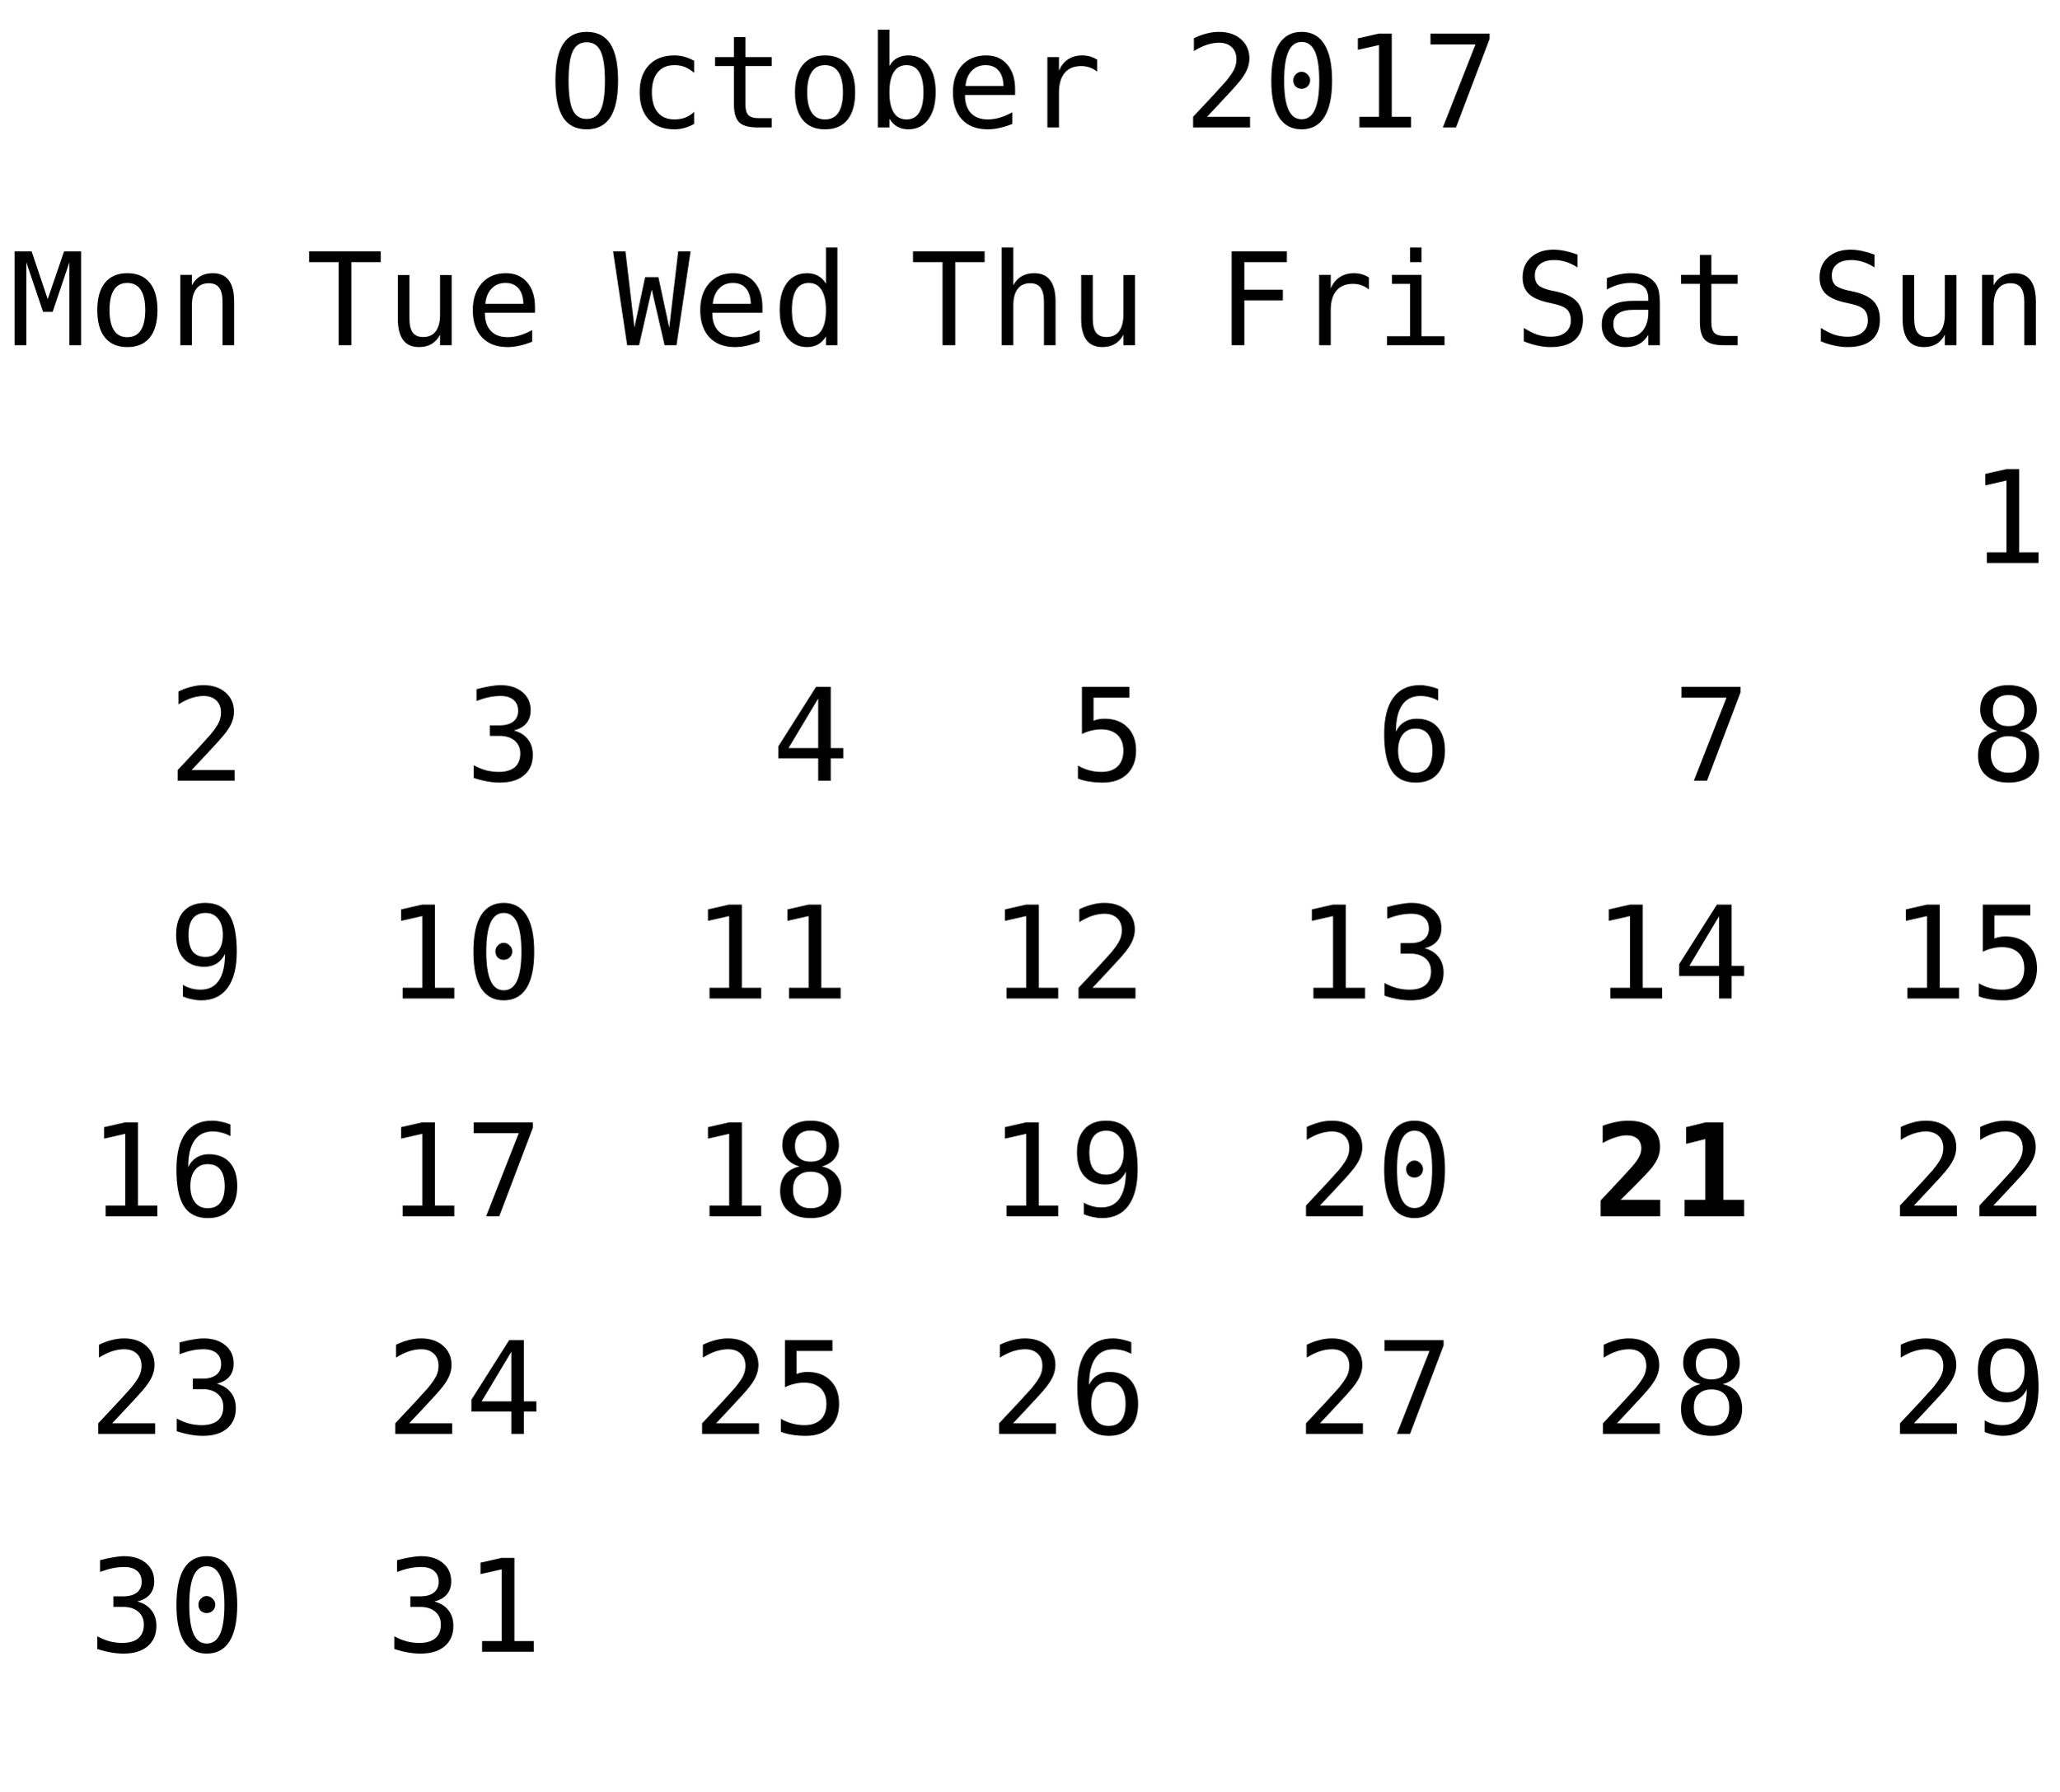
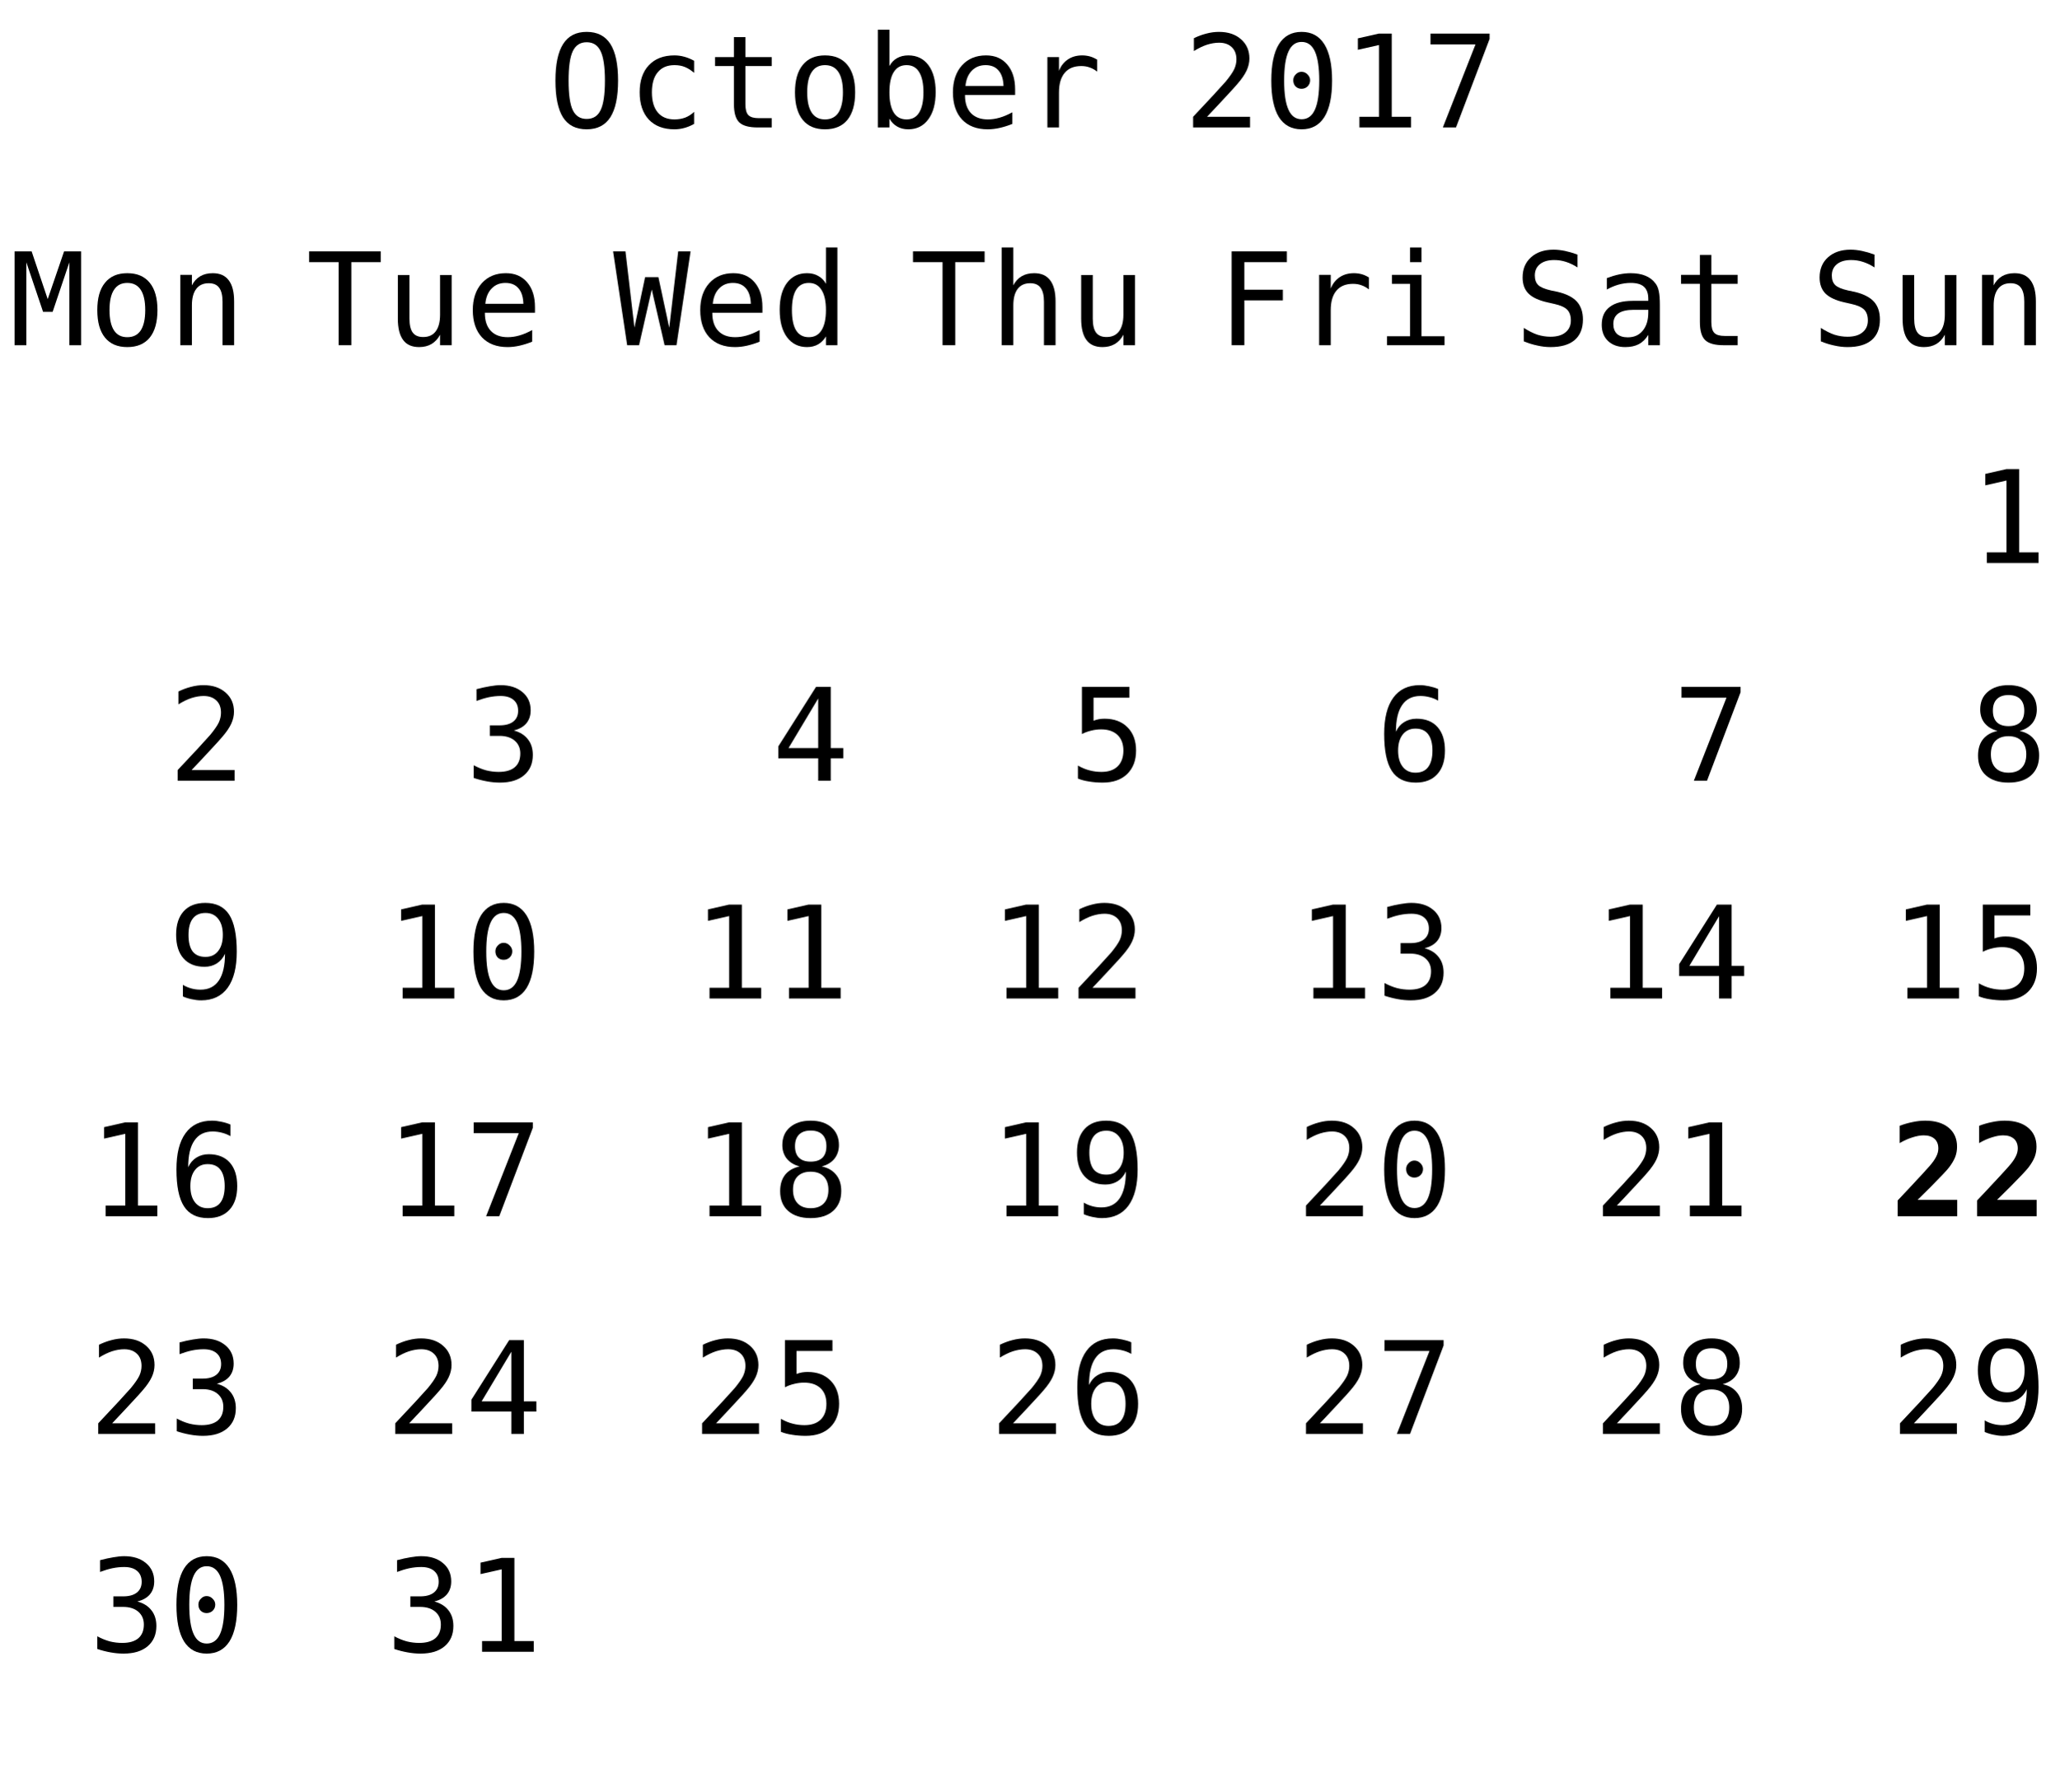
<svg xmlns="http://www.w3.org/2000/svg" xmlns:xlink="http://www.w3.org/1999/xlink" width="208pt" height="181pt" viewBox="0 0 208 181" version="1.1">
  <defs>
    <g>
      <symbol overflow="visible" id="glyph0-0">
        <path style="stroke:none;" d="M 0.656 2.297 L 0.656 -9.172 L 7.156 -9.172 L 7.156 2.297 Z M 1.391 1.578 L 6.438 1.578 L 6.438 -8.438 L 1.391 -8.438 Z M 1.391 1.578 " />
      </symbol>
      <symbol overflow="visible" id="glyph0-1">
        <path style="stroke:none;" d="M 5.75 -4.734 C 5.75 -6.117 5.602 -7.109 5.312 -7.703 C 5.031 -8.305 4.562 -8.609 3.906 -8.609 C 3.258 -8.609 2.789 -8.305 2.5 -7.703 C 2.219 -7.109 2.078 -6.117 2.078 -4.734 C 2.078 -3.336 2.219 -2.344 2.5 -1.75 C 2.789 -1.156 3.258 -0.859 3.906 -0.859 C 4.562 -0.859 5.031 -1.156 5.312 -1.75 C 5.602 -2.344 5.75 -3.336 5.75 -4.734 Z M 7.078 -4.734 C 7.078 -3.078 6.816 -1.844 6.297 -1.031 C 5.773 -0.219 4.977 0.188 3.906 0.188 C 2.832 0.188 2.035 -0.211 1.516 -1.016 C 1.004 -1.828 0.75 -3.066 0.75 -4.734 C 0.75 -6.391 1.008 -7.625 1.531 -8.438 C 2.051 -9.25 2.844 -9.656 3.906 -9.656 C 4.977 -9.656 5.773 -9.25 6.297 -8.438 C 6.816 -7.625 7.078 -6.391 7.078 -4.734 Z M 7.078 -4.734 " />
      </symbol>
      <symbol overflow="visible" id="glyph0-2">
        <path style="stroke:none;" d="M 6.734 -0.359 C 6.422 -0.18 6.098 -0.047 5.766 0.047 C 5.43 0.141 5.094 0.188 4.75 0.188 C 3.645 0.188 2.781 -0.141 2.156 -0.797 C 1.539 -1.461 1.234 -2.379 1.234 -3.547 C 1.234 -4.711 1.539 -5.625 2.156 -6.281 C 2.781 -6.945 3.645 -7.281 4.75 -7.281 C 5.094 -7.281 5.426 -7.234 5.75 -7.141 C 6.07 -7.055 6.398 -6.922 6.734 -6.734 L 6.734 -5.516 C 6.422 -5.785 6.109 -5.984 5.797 -6.109 C 5.492 -6.234 5.145 -6.297 4.75 -6.297 C 4.02 -6.297 3.457 -6.055 3.062 -5.578 C 2.664 -5.109 2.469 -4.43 2.469 -3.547 C 2.469 -2.672 2.664 -1.992 3.062 -1.516 C 3.457 -1.047 4.02 -0.812 4.75 -0.812 C 5.156 -0.812 5.52 -0.875 5.844 -1 C 6.164 -1.125 6.461 -1.316 6.734 -1.578 Z M 6.734 -0.359 " />
      </symbol>
      <symbol overflow="visible" id="glyph0-3">
        <path style="stroke:none;" d="M 3.891 -9.125 L 3.891 -7.109 L 6.547 -7.109 L 6.547 -6.203 L 3.891 -6.203 L 3.891 -2.344 C 3.891 -1.82 3.988 -1.457 4.188 -1.25 C 4.395 -1.039 4.742 -0.938 5.234 -0.938 L 6.547 -0.938 L 6.547 0 L 5.125 0 C 4.25 0 3.629 -0.172 3.266 -0.516 C 2.91 -0.867 2.734 -1.477 2.734 -2.344 L 2.734 -6.203 L 0.828 -6.203 L 0.828 -7.109 L 2.734 -7.109 L 2.734 -9.125 Z M 3.891 -9.125 " />
      </symbol>
      <symbol overflow="visible" id="glyph0-4">
        <path style="stroke:none;" d="M 3.906 -6.297 C 3.312 -6.297 2.863 -6.062 2.562 -5.594 C 2.258 -5.133 2.109 -4.453 2.109 -3.547 C 2.109 -2.648 2.258 -1.969 2.562 -1.5 C 2.863 -1.039 3.312 -0.812 3.906 -0.812 C 4.508 -0.812 4.961 -1.039 5.266 -1.5 C 5.566 -1.969 5.719 -2.648 5.719 -3.547 C 5.719 -4.453 5.566 -5.133 5.266 -5.594 C 4.961 -6.062 4.508 -6.297 3.906 -6.297 Z M 3.906 -7.281 C 4.895 -7.281 5.648 -6.957 6.172 -6.312 C 6.691 -5.676 6.953 -4.754 6.953 -3.547 C 6.953 -2.336 6.691 -1.41 6.172 -0.766 C 5.648 -0.129 4.895 0.188 3.906 0.188 C 2.926 0.188 2.176 -0.129 1.656 -0.766 C 1.133 -1.41 0.875 -2.336 0.875 -3.547 C 0.875 -4.754 1.133 -5.676 1.656 -6.312 C 2.176 -6.957 2.926 -7.281 3.906 -7.281 Z M 3.906 -7.281 " />
      </symbol>
      <symbol overflow="visible" id="glyph0-5">
        <path style="stroke:none;" d="M 5.828 -3.547 C 5.828 -4.453 5.68 -5.133 5.391 -5.594 C 5.109 -6.062 4.688 -6.297 4.125 -6.297 C 3.551 -6.297 3.117 -6.062 2.828 -5.594 C 2.535 -5.133 2.391 -4.453 2.391 -3.547 C 2.391 -2.648 2.535 -1.969 2.828 -1.5 C 3.117 -1.039 3.551 -0.812 4.125 -0.812 C 4.688 -0.812 5.109 -1.039 5.391 -1.5 C 5.68 -1.957 5.828 -2.641 5.828 -3.547 Z M 2.391 -6.203 C 2.578 -6.547 2.832 -6.812 3.156 -7 C 3.488 -7.188 3.867 -7.281 4.297 -7.281 C 5.16 -7.281 5.836 -6.953 6.328 -6.297 C 6.816 -5.641 7.062 -4.734 7.062 -3.578 C 7.062 -2.398 6.812 -1.477 6.312 -0.812 C 5.82 -0.145 5.148 0.188 4.297 0.188 C 3.867 0.188 3.492 0.094 3.172 -0.094 C 2.848 -0.281 2.586 -0.547 2.391 -0.891 L 2.391 0 L 1.219 0 L 1.219 -9.875 L 2.391 -9.875 Z M 2.391 -6.203 " />
      </symbol>
      <symbol overflow="visible" id="glyph0-6">
        <path style="stroke:none;" d="M 7.062 -3.844 L 7.062 -3.281 L 2 -3.281 L 2 -3.234 C 2 -2.461 2.203 -1.863 2.609 -1.438 C 3.016 -1.02 3.582 -0.812 4.312 -0.812 C 4.688 -0.812 5.078 -0.867 5.484 -0.984 C 5.891 -1.098 6.32 -1.281 6.781 -1.531 L 6.781 -0.359 C 6.344 -0.18 5.914 -0.047 5.5 0.047 C 5.082 0.141 4.68 0.188 4.297 0.188 C 3.191 0.188 2.328 -0.141 1.703 -0.797 C 1.086 -1.461 0.781 -2.379 0.781 -3.547 C 0.781 -4.68 1.082 -5.586 1.688 -6.266 C 2.301 -6.941 3.113 -7.281 4.125 -7.281 C 5.031 -7.281 5.742 -6.973 6.266 -6.359 C 6.797 -5.742 7.062 -4.906 7.062 -3.844 Z M 5.891 -4.188 C 5.867 -4.875 5.703 -5.395 5.391 -5.75 C 5.086 -6.113 4.648 -6.297 4.078 -6.297 C 3.516 -6.297 3.051 -6.109 2.688 -5.734 C 2.32 -5.359 2.109 -4.844 2.047 -4.188 Z M 5.891 -4.188 " />
      </symbol>
      <symbol overflow="visible" id="glyph0-7">
        <path style="stroke:none;" d="M 7.328 -5.641 C 7.078 -5.836 6.82 -5.977 6.562 -6.062 C 6.312 -6.156 6.031 -6.203 5.719 -6.203 C 4.988 -6.203 4.43 -5.973 4.047 -5.516 C 3.66 -5.055 3.469 -4.395 3.469 -3.531 L 3.469 0 L 2.297 0 L 2.297 -7.109 L 3.469 -7.109 L 3.469 -5.719 C 3.664 -6.219 3.969 -6.602 4.375 -6.875 C 4.781 -7.145 5.258 -7.281 5.812 -7.281 C 6.094 -7.281 6.359 -7.242 6.609 -7.172 C 6.859 -7.098 7.098 -6.988 7.328 -6.844 Z M 7.328 -5.641 " />
      </symbol>
      <symbol overflow="visible" id="glyph0-8">
        <path style="stroke:none;" d="" />
      </symbol>
      <symbol overflow="visible" id="glyph0-9">
        <path style="stroke:none;" d="M 2.375 -1.078 L 6.719 -1.078 L 6.719 0 L 0.969 0 L 0.969 -1.078 C 1.758 -1.91 2.445 -2.645 3.031 -3.281 C 3.625 -3.926 4.035 -4.379 4.266 -4.641 C 4.691 -5.16 4.977 -5.578 5.125 -5.891 C 5.27 -6.211 5.344 -6.539 5.344 -6.875 C 5.344 -7.406 5.188 -7.816 4.875 -8.109 C 4.562 -8.41 4.133 -8.562 3.594 -8.562 C 3.207 -8.562 2.801 -8.492 2.375 -8.359 C 1.957 -8.223 1.516 -8.008 1.047 -7.719 L 1.047 -9.016 C 1.473 -9.223 1.895 -9.379 2.312 -9.484 C 2.738 -9.598 3.16 -9.656 3.578 -9.656 C 4.504 -9.656 5.25 -9.406 5.812 -8.906 C 6.375 -8.414 6.656 -7.77 6.656 -6.969 C 6.656 -6.562 6.562 -6.156 6.375 -5.75 C 6.188 -5.344 5.879 -4.895 5.453 -4.406 C 5.223 -4.133 4.879 -3.754 4.422 -3.266 C 3.973 -2.773 3.289 -2.047 2.375 -1.078 Z M 2.375 -1.078 " />
      </symbol>
      <symbol overflow="visible" id="glyph0-10">
        <path style="stroke:none;" d="M 3.062 -4.766 C 3.062 -4.992 3.145 -5.191 3.312 -5.359 C 3.477 -5.535 3.672 -5.625 3.891 -5.625 C 4.129 -5.625 4.332 -5.535 4.5 -5.359 C 4.676 -5.191 4.766 -4.992 4.766 -4.766 C 4.766 -4.523 4.68 -4.32 4.516 -4.156 C 4.348 -3.988 4.141 -3.906 3.891 -3.906 C 3.66 -3.906 3.461 -3.984 3.297 -4.141 C 3.141 -4.305 3.062 -4.516 3.062 -4.766 Z M 3.906 -8.641 C 3.312 -8.641 2.867 -8.316 2.578 -7.672 C 2.285 -7.023 2.141 -6.047 2.141 -4.734 C 2.141 -3.422 2.285 -2.441 2.578 -1.797 C 2.867 -1.148 3.312 -0.828 3.906 -0.828 C 4.508 -0.828 4.957 -1.148 5.25 -1.797 C 5.539 -2.441 5.688 -3.422 5.688 -4.734 C 5.688 -6.047 5.539 -7.023 5.25 -7.672 C 4.957 -8.316 4.508 -8.641 3.906 -8.641 Z M 3.906 -9.656 C 4.914 -9.656 5.68 -9.238 6.203 -8.406 C 6.723 -7.57 6.984 -6.348 6.984 -4.734 C 6.984 -3.109 6.723 -1.879 6.203 -1.047 C 5.68 -0.223 4.914 0.188 3.906 0.188 C 2.895 0.188 2.129 -0.223 1.609 -1.047 C 1.098 -1.879 0.844 -3.109 0.844 -4.734 C 0.844 -6.348 1.098 -7.57 1.609 -8.406 C 2.129 -9.238 2.895 -9.656 3.906 -9.656 Z M 3.906 -9.656 " />
      </symbol>
      <symbol overflow="visible" id="glyph0-11">
        <path style="stroke:none;" d="M 1.719 -1.078 L 3.703 -1.078 L 3.703 -8.328 L 1.562 -7.844 L 1.562 -9 L 3.688 -9.484 L 4.984 -9.484 L 4.984 -1.078 L 6.938 -1.078 L 6.938 0 L 1.719 0 Z M 1.719 -1.078 " />
      </symbol>
      <symbol overflow="visible" id="glyph0-12">
        <path style="stroke:none;" d="M 0.875 -9.484 L 6.844 -9.484 L 6.844 -8.938 L 3.453 0 L 2.125 0 L 5.422 -8.391 L 0.875 -8.391 Z M 0.875 -9.484 " />
      </symbol>
      <symbol overflow="visible" id="glyph0-13">
        <path style="stroke:none;" d="M 6.422 -9.156 L 6.422 -7.859 C 6.035 -8.109 5.645 -8.297 5.25 -8.422 C 4.863 -8.547 4.469 -8.609 4.062 -8.609 C 3.457 -8.609 2.977 -8.469 2.625 -8.188 C 2.281 -7.906 2.109 -7.523 2.109 -7.047 C 2.109 -6.629 2.223 -6.305 2.453 -6.078 C 2.68 -5.859 3.113 -5.676 3.75 -5.531 L 4.422 -5.391 C 5.305 -5.18 5.953 -4.852 6.359 -4.406 C 6.766 -3.957 6.969 -3.352 6.969 -2.594 C 6.969 -1.688 6.688 -0.992 6.125 -0.516 C 5.57 -0.047 4.758 0.188 3.688 0.188 C 3.25 0.188 2.805 0.133 2.359 0.031 C 1.91 -0.062 1.457 -0.203 1 -0.391 L 1 -1.75 C 1.488 -1.438 1.945 -1.207 2.375 -1.062 C 2.812 -0.926 3.25 -0.859 3.688 -0.859 C 4.344 -0.859 4.848 -1.004 5.203 -1.297 C 5.566 -1.586 5.75 -1.988 5.75 -2.5 C 5.75 -2.977 5.625 -3.344 5.375 -3.594 C 5.125 -3.844 4.691 -4.035 4.078 -4.172 L 3.391 -4.328 C 2.516 -4.523 1.875 -4.82 1.469 -5.219 C 1.07 -5.625 0.875 -6.164 0.875 -6.844 C 0.875 -7.695 1.16 -8.379 1.734 -8.891 C 2.305 -9.398 3.062 -9.656 4 -9.656 C 4.363 -9.656 4.742 -9.613 5.141 -9.531 C 5.547 -9.445 5.973 -9.32 6.422 -9.156 Z M 6.422 -9.156 " />
      </symbol>
      <symbol overflow="visible" id="glyph0-14">
        <path style="stroke:none;" d="M 1.234 -2.688 L 1.234 -7.094 L 2.406 -7.094 L 2.406 -2.688 C 2.406 -2.051 2.516 -1.582 2.734 -1.281 C 2.961 -0.977 3.316 -0.828 3.797 -0.828 C 4.348 -0.828 4.77 -1.02 5.062 -1.406 C 5.352 -1.801 5.5 -2.359 5.5 -3.078 L 5.5 -7.094 L 6.672 -7.094 L 6.672 0 L 5.5 0 L 5.5 -1.062 C 5.289 -0.656 5.004 -0.344 4.641 -0.125 C 4.285 0.082 3.867 0.188 3.391 0.188 C 2.66 0.188 2.117 -0.051 1.766 -0.531 C 1.41 -1.008 1.234 -1.727 1.234 -2.688 Z M 1.234 -2.688 " />
      </symbol>
      <symbol overflow="visible" id="glyph0-15">
        <path style="stroke:none;" d="M 6.672 -4.406 L 6.672 0 L 5.5 0 L 5.5 -4.406 C 5.5 -5.039 5.383 -5.508 5.156 -5.812 C 4.938 -6.113 4.586 -6.266 4.109 -6.266 C 3.555 -6.266 3.133 -6.07 2.844 -5.688 C 2.551 -5.301 2.406 -4.742 2.406 -4.016 L 2.406 0 L 1.234 0 L 1.234 -7.109 L 2.406 -7.109 L 2.406 -6.047 C 2.613 -6.453 2.895 -6.758 3.25 -6.969 C 3.602 -7.176 4.023 -7.281 4.516 -7.281 C 5.234 -7.281 5.77 -7.039 6.125 -6.562 C 6.488 -6.094 6.672 -5.375 6.672 -4.406 Z M 6.672 -4.406 " />
      </symbol>
      <symbol overflow="visible" id="glyph0-16">
        <path style="stroke:none;" d="M 0.547 -9.484 L 2.266 -9.484 L 3.891 -4.656 L 5.547 -9.484 L 7.266 -9.484 L 7.266 0 L 6.078 0 L 6.078 -8.375 L 4.391 -3.375 L 3.422 -3.375 L 1.734 -8.375 L 1.734 0 L 0.547 0 Z M 0.547 -9.484 " />
      </symbol>
      <symbol overflow="visible" id="glyph0-17">
        <path style="stroke:none;" d="M 0.297 -9.484 L 7.531 -9.484 L 7.531 -8.391 L 4.562 -8.391 L 4.562 0 L 3.281 0 L 3.281 -8.391 L 0.297 -8.391 Z M 0.297 -9.484 " />
      </symbol>
      <symbol overflow="visible" id="glyph0-18">
        <path style="stroke:none;" d="M 4.922 -5.078 C 5.547 -4.91 6.02 -4.613 6.344 -4.188 C 6.676 -3.77 6.844 -3.242 6.844 -2.609 C 6.844 -1.742 6.551 -1.062 5.969 -0.562 C 5.383 -0.062 4.57 0.188 3.531 0.188 C 3.094 0.188 2.648 0.145 2.203 0.062 C 1.754 -0.02 1.312 -0.133 0.875 -0.281 L 0.875 -1.562 C 1.301 -1.332 1.723 -1.16 2.141 -1.047 C 2.566 -0.941 2.984 -0.891 3.391 -0.891 C 4.098 -0.891 4.641 -1.047 5.016 -1.359 C 5.391 -1.68 5.578 -2.145 5.578 -2.75 C 5.578 -3.289 5.391 -3.723 5.016 -4.047 C 4.641 -4.367 4.129 -4.531 3.484 -4.531 L 2.5 -4.531 L 2.5 -5.594 L 3.484 -5.594 C 4.078 -5.594 4.535 -5.719 4.859 -5.969 C 5.191 -6.227 5.359 -6.594 5.359 -7.062 C 5.359 -7.539 5.203 -7.91 4.891 -8.172 C 4.586 -8.43 4.156 -8.562 3.594 -8.562 C 3.207 -8.562 2.812 -8.52 2.406 -8.438 C 2.008 -8.352 1.594 -8.227 1.156 -8.062 L 1.156 -9.25 C 1.664 -9.383 2.117 -9.484 2.516 -9.547 C 2.922 -9.617 3.281 -9.656 3.594 -9.656 C 4.508 -9.656 5.242 -9.422 5.797 -8.953 C 6.348 -8.492 6.625 -7.879 6.625 -7.109 C 6.625 -6.586 6.477 -6.148 6.188 -5.797 C 5.895 -5.453 5.473 -5.211 4.922 -5.078 Z M 4.922 -5.078 " />
      </symbol>
      <symbol overflow="visible" id="glyph0-19">
        <path style="stroke:none;" d="M 0 -9.484 L 1.25 -9.484 L 2.156 -1.781 L 3.234 -6.875 L 4.578 -6.875 L 5.672 -1.766 L 6.578 -9.484 L 7.828 -9.484 L 6.406 0 L 5.203 0 L 3.906 -5.625 L 2.625 0 L 1.422 0 Z M 0 -9.484 " />
      </symbol>
      <symbol overflow="visible" id="glyph0-20">
        <path style="stroke:none;" d="M 5.453 -6.203 L 5.453 -9.875 L 6.609 -9.875 L 6.609 0 L 5.453 0 L 5.453 -0.891 C 5.254 -0.547 4.992 -0.281 4.672 -0.094 C 4.348 0.094 3.973 0.188 3.547 0.188 C 2.691 0.188 2.016 -0.145 1.516 -0.812 C 1.023 -1.477 0.781 -2.398 0.781 -3.578 C 0.781 -4.734 1.023 -5.641 1.516 -6.297 C 2.016 -6.953 2.691 -7.281 3.547 -7.281 C 3.973 -7.281 4.348 -7.188 4.672 -7 C 5.004 -6.82 5.266 -6.555 5.453 -6.203 Z M 2.016 -3.547 C 2.016 -2.641 2.156 -1.957 2.438 -1.5 C 2.727 -1.039 3.156 -0.812 3.719 -0.812 C 4.281 -0.812 4.707 -1.039 5 -1.5 C 5.301 -1.969 5.453 -2.648 5.453 -3.547 C 5.453 -4.453 5.301 -5.133 5 -5.594 C 4.707 -6.062 4.281 -6.297 3.719 -6.297 C 3.156 -6.297 2.727 -6.062 2.438 -5.594 C 2.156 -5.133 2.016 -4.453 2.016 -3.547 Z M 2.016 -3.547 " />
      </symbol>
      <symbol overflow="visible" id="glyph0-21">
        <path style="stroke:none;" d="M 4.672 -8.312 L 1.672 -3.297 L 4.672 -3.297 Z M 4.453 -9.484 L 5.938 -9.484 L 5.938 -3.297 L 7.203 -3.297 L 7.203 -2.266 L 5.938 -2.266 L 5.938 0 L 4.672 0 L 4.672 -2.266 L 0.641 -2.266 L 0.641 -3.469 Z M 4.453 -9.484 " />
      </symbol>
      <symbol overflow="visible" id="glyph0-22">
        <path style="stroke:none;" d="M 6.672 -4.406 L 6.672 0 L 5.5 0 L 5.5 -4.406 C 5.5 -5.039 5.383 -5.508 5.156 -5.812 C 4.938 -6.113 4.586 -6.266 4.109 -6.266 C 3.555 -6.266 3.133 -6.07 2.844 -5.688 C 2.551 -5.301 2.406 -4.742 2.406 -4.016 L 2.406 0 L 1.234 0 L 1.234 -9.875 L 2.406 -9.875 L 2.406 -6.047 C 2.613 -6.453 2.895 -6.758 3.25 -6.969 C 3.602 -7.176 4.023 -7.281 4.516 -7.281 C 5.234 -7.281 5.77 -7.039 6.125 -6.562 C 6.488 -6.094 6.672 -5.375 6.672 -4.406 Z M 6.672 -4.406 " />
      </symbol>
      <symbol overflow="visible" id="glyph0-23">
        <path style="stroke:none;" d="M 1.312 -9.484 L 6.109 -9.484 L 6.109 -8.391 L 2.484 -8.391 L 2.484 -6.062 C 2.66 -6.133 2.844 -6.188 3.031 -6.219 C 3.219 -6.25 3.406 -6.266 3.594 -6.266 C 4.57 -6.266 5.348 -5.973 5.922 -5.391 C 6.492 -4.816 6.781 -4.035 6.781 -3.047 C 6.781 -2.047 6.477 -1.254 5.875 -0.672 C 5.281 -0.098 4.457 0.188 3.406 0.188 C 2.906 0.188 2.445 0.148 2.031 0.078 C 1.613 0.016 1.238 -0.082 0.906 -0.219 L 0.906 -1.531 C 1.289 -1.312 1.68 -1.148 2.078 -1.047 C 2.473 -0.941 2.875 -0.891 3.281 -0.891 C 3.988 -0.891 4.535 -1.078 4.922 -1.453 C 5.305 -1.828 5.5 -2.359 5.5 -3.047 C 5.5 -3.723 5.301 -4.25 4.906 -4.625 C 4.508 -5 3.957 -5.188 3.25 -5.188 C 2.906 -5.188 2.57 -5.145 2.25 -5.062 C 1.926 -4.988 1.613 -4.875 1.312 -4.719 Z M 1.312 -9.484 " />
      </symbol>
      <symbol overflow="visible" id="glyph0-24">
        <path style="stroke:none;" d="M 1.484 -9.484 L 7.062 -9.484 L 7.062 -8.391 L 2.766 -8.391 L 2.766 -5.609 L 6.656 -5.609 L 6.656 -4.531 L 2.766 -4.531 L 2.766 0 L 1.484 0 Z M 1.484 -9.484 " />
      </symbol>
      <symbol overflow="visible" id="glyph0-25">
        <path style="stroke:none;" d="M 1.625 -7.109 L 4.609 -7.109 L 4.609 -0.906 L 6.938 -0.906 L 6.938 0 L 1.125 0 L 1.125 -0.906 L 3.453 -0.906 L 3.453 -6.203 L 1.625 -6.203 Z M 3.453 -9.875 L 4.609 -9.875 L 4.609 -8.391 L 3.453 -8.391 Z M 3.453 -9.875 " />
      </symbol>
      <symbol overflow="visible" id="glyph0-26">
        <path style="stroke:none;" d="M 6.297 -9.266 L 6.297 -8.094 C 6.023 -8.25 5.738 -8.363 5.438 -8.438 C 5.133 -8.52 4.82 -8.562 4.5 -8.562 C 3.688 -8.562 3.07 -8.254 2.656 -7.641 C 2.238 -7.035 2.031 -6.141 2.031 -4.953 C 2.227 -5.379 2.504 -5.703 2.859 -5.922 C 3.223 -6.148 3.641 -6.266 4.109 -6.266 C 5.023 -6.266 5.734 -5.984 6.234 -5.422 C 6.734 -4.859 6.984 -4.066 6.984 -3.047 C 6.984 -2.016 6.723 -1.219 6.203 -0.656 C 5.691 -0.094 4.969 0.188 4.031 0.188 C 2.926 0.188 2.117 -0.207 1.609 -1 C 1.098 -1.789 0.844 -3.035 0.844 -4.734 C 0.844 -6.328 1.148 -7.547 1.766 -8.391 C 2.379 -9.234 3.27 -9.656 4.438 -9.656 C 4.75 -9.656 5.062 -9.617 5.375 -9.547 C 5.695 -9.484 6.004 -9.391 6.297 -9.266 Z M 4 -5.266 C 3.457 -5.266 3.031 -5.066 2.719 -4.672 C 2.406 -4.273 2.25 -3.734 2.25 -3.047 C 2.25 -2.348 2.406 -1.801 2.719 -1.406 C 3.031 -1.008 3.457 -0.812 4 -0.812 C 4.57 -0.812 5 -1 5.281 -1.375 C 5.57 -1.75 5.719 -2.305 5.719 -3.047 C 5.719 -3.773 5.57 -4.328 5.281 -4.703 C 5 -5.078 4.57 -5.266 4 -5.266 Z M 4 -5.266 " />
      </symbol>
      <symbol overflow="visible" id="glyph0-27">
        <path style="stroke:none;" d="M 4.453 -3.578 L 4.062 -3.578 C 3.383 -3.578 2.875 -3.457 2.531 -3.219 C 2.188 -2.977 2.016 -2.617 2.016 -2.141 C 2.016 -1.711 2.141 -1.379 2.391 -1.141 C 2.648 -0.91 3.008 -0.797 3.469 -0.797 C 4.113 -0.797 4.617 -1.02 4.984 -1.469 C 5.359 -1.914 5.547 -2.531 5.547 -3.312 L 5.547 -3.578 Z M 6.719 -4.062 L 6.719 0 L 5.547 0 L 5.547 -1.047 C 5.297 -0.629 4.977 -0.316 4.594 -0.109 C 4.219 0.086 3.758 0.188 3.219 0.188 C 2.5 0.188 1.922 -0.016 1.484 -0.422 C 1.055 -0.836 0.844 -1.383 0.844 -2.062 C 0.844 -2.852 1.109 -3.453 1.641 -3.859 C 2.172 -4.273 2.953 -4.484 3.984 -4.484 L 5.547 -4.484 L 5.547 -4.672 C 5.547 -5.234 5.398 -5.645 5.109 -5.906 C 4.828 -6.164 4.379 -6.297 3.766 -6.297 C 3.359 -6.297 2.953 -6.238 2.547 -6.125 C 2.141 -6.008 1.742 -5.844 1.359 -5.625 L 1.359 -6.781 C 1.797 -6.945 2.211 -7.07 2.609 -7.156 C 3.004 -7.238 3.391 -7.281 3.766 -7.281 C 4.348 -7.281 4.848 -7.191 5.266 -7.016 C 5.68 -6.848 6.02 -6.586 6.281 -6.234 C 6.438 -6.023 6.547 -5.766 6.609 -5.453 C 6.68 -5.141 6.719 -4.676 6.719 -4.062 Z M 6.719 -4.062 " />
      </symbol>
      <symbol overflow="visible" id="glyph0-28">
        <path style="stroke:none;" d="M 3.906 -4.5 C 3.332 -4.5 2.891 -4.336 2.578 -4.016 C 2.273 -3.703 2.125 -3.254 2.125 -2.672 C 2.125 -2.086 2.281 -1.629 2.594 -1.297 C 2.906 -0.973 3.344 -0.812 3.906 -0.812 C 4.488 -0.812 4.93 -0.973 5.234 -1.297 C 5.547 -1.617 5.703 -2.078 5.703 -2.672 C 5.703 -3.242 5.547 -3.691 5.234 -4.016 C 4.922 -4.336 4.477 -4.5 3.906 -4.5 Z M 2.797 -5.031 C 2.242 -5.176 1.812 -5.438 1.5 -5.812 C 1.195 -6.195 1.047 -6.656 1.047 -7.188 C 1.047 -7.945 1.301 -8.547 1.812 -8.984 C 2.332 -9.43 3.031 -9.656 3.906 -9.656 C 4.789 -9.656 5.488 -9.43 6 -8.984 C 6.508 -8.547 6.766 -7.945 6.766 -7.188 C 6.766 -6.656 6.613 -6.195 6.312 -5.812 C 6.008 -5.438 5.582 -5.176 5.031 -5.031 C 5.664 -4.895 6.148 -4.613 6.484 -4.188 C 6.828 -3.77 7 -3.223 7 -2.547 C 7 -1.691 6.723 -1.02 6.172 -0.531 C 5.629 -0.051 4.875 0.188 3.906 0.188 C 2.945 0.188 2.191 -0.051 1.641 -0.531 C 1.098 -1.008 0.828 -1.676 0.828 -2.531 C 0.828 -3.207 0.992 -3.758 1.328 -4.188 C 1.672 -4.613 2.16 -4.895 2.797 -5.031 Z M 2.328 -7.078 C 2.328 -6.566 2.461 -6.176 2.734 -5.906 C 3.004 -5.645 3.395 -5.516 3.906 -5.516 C 4.426 -5.516 4.82 -5.645 5.094 -5.906 C 5.363 -6.176 5.5 -6.566 5.5 -7.078 C 5.5 -7.586 5.363 -7.977 5.094 -8.25 C 4.82 -8.52 4.426 -8.656 3.906 -8.656 C 3.395 -8.656 3.004 -8.52 2.734 -8.25 C 2.461 -7.977 2.328 -7.586 2.328 -7.078 Z M 2.328 -7.078 " />
      </symbol>
      <symbol overflow="visible" id="glyph0-29">
        <path style="stroke:none;" d="M 3.781 -4.203 C 4.332 -4.203 4.758 -4.398 5.062 -4.797 C 5.375 -5.191 5.531 -5.734 5.531 -6.422 C 5.531 -7.117 5.375 -7.66 5.062 -8.047 C 4.758 -8.441 4.332 -8.641 3.781 -8.641 C 3.219 -8.641 2.789 -8.453 2.5 -8.078 C 2.207 -7.703 2.062 -7.148 2.062 -6.422 C 2.062 -5.68 2.203 -5.125 2.484 -4.75 C 2.773 -4.383 3.207 -4.203 3.781 -4.203 Z M 1.5 -0.203 L 1.5 -1.375 C 1.758 -1.219 2.039 -1.098 2.344 -1.016 C 2.645 -0.93 2.957 -0.891 3.281 -0.891 C 4.094 -0.891 4.707 -1.195 5.125 -1.812 C 5.539 -2.426 5.75 -3.328 5.75 -4.516 C 5.551 -4.086 5.27 -3.758 4.906 -3.531 C 4.551 -3.312 4.145 -3.203 3.688 -3.203 C 2.77 -3.203 2.062 -3.484 1.562 -4.047 C 1.062 -4.609 0.812 -5.406 0.812 -6.438 C 0.812 -7.457 1.066 -8.25 1.578 -8.812 C 2.086 -9.375 2.816 -9.656 3.766 -9.656 C 4.859 -9.656 5.66 -9.258 6.172 -8.469 C 6.68 -7.676 6.938 -6.43 6.938 -4.734 C 6.938 -3.141 6.629 -1.922 6.016 -1.078 C 5.398 -0.234 4.508 0.188 3.344 0.188 C 3.031 0.188 2.719 0.148 2.406 0.078 C 2.094 0.016 1.789 -0.078 1.5 -0.203 Z M 1.5 -0.203 " />
      </symbol>
      <symbol overflow="visible" id="glyph1-0">
        <path style="stroke:none;" d="M 0.656 2.297 L 0.656 -9.172 L 7.156 -9.172 L 7.156 2.297 Z M 1.391 1.578 L 6.438 1.578 L 6.438 -8.438 L 1.391 -8.438 Z M 1.391 1.578 " />
      </symbol>
      <symbol overflow="visible" id="glyph1-1">
        <path style="stroke:none;" d="M 2.75 -1.656 L 6.75 -1.656 L 6.75 0 L 0.734 0 L 0.734 -1.594 L 1.75 -2.672 C 2.957 -3.961 3.688 -4.754 3.938 -5.047 C 4.258 -5.41 4.488 -5.734 4.625 -6.016 C 4.77 -6.297 4.844 -6.57 4.844 -6.844 C 4.844 -7.27 4.711 -7.598 4.453 -7.828 C 4.191 -8.055 3.828 -8.172 3.359 -8.172 C 3.023 -8.172 2.648 -8.102 2.234 -7.969 C 1.816 -7.844 1.383 -7.648 0.938 -7.391 L 0.938 -9.141 C 1.383 -9.305 1.82 -9.43 2.25 -9.516 C 2.688 -9.609 3.109 -9.656 3.516 -9.656 C 4.516 -9.656 5.301 -9.422 5.875 -8.953 C 6.445 -8.484 6.734 -7.844 6.734 -7.031 C 6.734 -6.656 6.672 -6.305 6.547 -5.984 C 6.422 -5.66 6.207 -5.301 5.906 -4.906 C 5.676 -4.613 5.062 -3.961 4.062 -2.953 C 3.508 -2.41 3.07 -1.977 2.75 -1.656 Z M 2.75 -1.656 " />
-       </symbol>
-       <symbol overflow="visible" id="glyph1-2">
-         <path style="stroke:none;" d="M 1.188 -1.656 L 3.281 -1.656 L 3.281 -7.797 L 1.344 -7.312 L 1.344 -9 L 3.297 -9.484 L 5.109 -9.484 L 5.109 -1.656 L 7.203 -1.656 L 7.203 0 L 1.188 0 Z M 1.188 -1.656 " />
      </symbol>
    </g>
  </defs>
  <g id="surface2">
    <g style="fill:rgb(0%,0%,0%);fill-opacity:1;">
      <use xlink:href="#glyph0-1" x="55.354" y="12.876" />
      <use xlink:href="#glyph0-2" x="63.378" y="12.876" />
      <use xlink:href="#glyph0-3" x="71.402" y="12.876" />
      <use xlink:href="#glyph0-4" x="79.427" y="12.876" />
      <use xlink:href="#glyph0-5" x="87.451" y="12.876" />
      <use xlink:href="#glyph0-6" x="95.476" y="12.876" />
      <use xlink:href="#glyph0-7" x="103.5" y="12.876" />
      <use xlink:href="#glyph0-8" x="111.524" y="12.876" />
      <use xlink:href="#glyph0-9" x="119.549" y="12.876" />
      <use xlink:href="#glyph0-10" x="127.573" y="12.876" />
      <use xlink:href="#glyph0-11" x="135.598" y="12.876" />
      <use xlink:href="#glyph0-12" x="143.622" y="12.876" />
    </g>
    <g style="fill:rgb(0%,0%,0%);fill-opacity:1;">
      <use xlink:href="#glyph0-13" x="182.927" y="34.876" />
      <use xlink:href="#glyph0-14" x="190.951" y="34.876" />
      <use xlink:href="#glyph0-15" x="198.976" y="34.876" />
    </g>
    <g style="fill:rgb(0%,0%,0%);fill-opacity:1;">
      <use xlink:href="#glyph0-8" x="190.951" y="56.876" />
      <use xlink:href="#glyph0-11" x="198.976" y="56.876" />
    </g>
    <g style="fill:rgb(0%,0%,0%);fill-opacity:1;">
      <use xlink:href="#glyph0-16" x="0.927" y="34.876" />
      <use xlink:href="#glyph0-4" x="8.951" y="34.876" />
      <use xlink:href="#glyph0-15" x="16.976" y="34.876" />
    </g>
    <g style="fill:rgb(0%,0%,0%);fill-opacity:1;">
      <use xlink:href="#glyph0-8" x="8.951" y="78.876" />
      <use xlink:href="#glyph0-9" x="16.976" y="78.876" />
    </g>
    <g style="fill:rgb(0%,0%,0%);fill-opacity:1;">
      <use xlink:href="#glyph0-17" x="30.927" y="34.876" />
      <use xlink:href="#glyph0-14" x="38.951" y="34.876" />
      <use xlink:href="#glyph0-6" x="46.976" y="34.876" />
    </g>
    <g style="fill:rgb(0%,0%,0%);fill-opacity:1;">
      <use xlink:href="#glyph0-8" x="38.951" y="78.876" />
      <use xlink:href="#glyph0-18" x="46.976" y="78.876" />
    </g>
    <g style="fill:rgb(0%,0%,0%);fill-opacity:1;">
      <use xlink:href="#glyph0-19" x="61.927" y="34.876" />
      <use xlink:href="#glyph0-6" x="69.951" y="34.876" />
      <use xlink:href="#glyph0-20" x="77.976" y="34.876" />
    </g>
    <g style="fill:rgb(0%,0%,0%);fill-opacity:1;">
      <use xlink:href="#glyph0-8" x="69.951" y="78.876" />
      <use xlink:href="#glyph0-21" x="77.976" y="78.876" />
    </g>
    <g style="fill:rgb(0%,0%,0%);fill-opacity:1;">
      <use xlink:href="#glyph0-17" x="91.927" y="34.876" />
      <use xlink:href="#glyph0-22" x="99.951" y="34.876" />
      <use xlink:href="#glyph0-14" x="107.976" y="34.876" />
    </g>
    <g style="fill:rgb(0%,0%,0%);fill-opacity:1;">
      <use xlink:href="#glyph0-8" x="99.951" y="78.876" />
      <use xlink:href="#glyph0-23" x="107.976" y="78.876" />
    </g>
    <g style="fill:rgb(0%,0%,0%);fill-opacity:1;">
      <use xlink:href="#glyph0-24" x="122.927" y="34.876" />
      <use xlink:href="#glyph0-7" x="130.951" y="34.876" />
      <use xlink:href="#glyph0-25" x="138.976" y="34.876" />
    </g>
    <g style="fill:rgb(0%,0%,0%);fill-opacity:1;">
      <use xlink:href="#glyph0-8" x="130.951" y="78.876" />
      <use xlink:href="#glyph0-26" x="138.976" y="78.876" />
    </g>
    <g style="fill:rgb(0%,0%,0%);fill-opacity:1;">
      <use xlink:href="#glyph0-13" x="152.927" y="34.876" />
      <use xlink:href="#glyph0-27" x="160.951" y="34.876" />
      <use xlink:href="#glyph0-3" x="168.976" y="34.876" />
    </g>
    <g style="fill:rgb(0%,0%,0%);fill-opacity:1;">
      <use xlink:href="#glyph0-8" x="160.951" y="78.876" />
      <use xlink:href="#glyph0-12" x="168.976" y="78.876" />
    </g>
    <g style="fill:rgb(0%,0%,0%);fill-opacity:1;">
      <use xlink:href="#glyph0-8" x="190.951" y="78.876" />
      <use xlink:href="#glyph0-28" x="198.976" y="78.876" />
    </g>
    <g style="fill:rgb(0%,0%,0%);fill-opacity:1;">
      <use xlink:href="#glyph0-8" x="8.951" y="100.876" />
      <use xlink:href="#glyph0-29" x="16.976" y="100.876" />
    </g>
    <g style="fill:rgb(0%,0%,0%);fill-opacity:1;">
      <use xlink:href="#glyph0-11" x="38.951" y="100.876" />
      <use xlink:href="#glyph0-10" x="46.976" y="100.876" />
    </g>
    <g style="fill:rgb(0%,0%,0%);fill-opacity:1;">
      <use xlink:href="#glyph0-11" x="69.951" y="100.876" />
      <use xlink:href="#glyph0-11" x="77.976" y="100.876" />
    </g>
    <g style="fill:rgb(0%,0%,0%);fill-opacity:1;">
      <use xlink:href="#glyph0-11" x="99.951" y="100.876" />
      <use xlink:href="#glyph0-9" x="107.976" y="100.876" />
    </g>
    <g style="fill:rgb(0%,0%,0%);fill-opacity:1;">
      <use xlink:href="#glyph0-11" x="130.951" y="100.876" />
      <use xlink:href="#glyph0-18" x="138.976" y="100.876" />
    </g>
    <g style="fill:rgb(0%,0%,0%);fill-opacity:1;">
      <use xlink:href="#glyph0-11" x="160.951" y="100.876" />
      <use xlink:href="#glyph0-21" x="168.976" y="100.876" />
    </g>
    <g style="fill:rgb(0%,0%,0%);fill-opacity:1;">
      <use xlink:href="#glyph0-11" x="190.951" y="100.876" />
      <use xlink:href="#glyph0-23" x="198.976" y="100.876" />
    </g>
    <g style="fill:rgb(0%,0%,0%);fill-opacity:1;">
      <use xlink:href="#glyph0-11" x="8.951" y="122.876" />
      <use xlink:href="#glyph0-26" x="16.976" y="122.876" />
    </g>
    <g style="fill:rgb(0%,0%,0%);fill-opacity:1;">
      <use xlink:href="#glyph0-11" x="38.951" y="122.876" />
      <use xlink:href="#glyph0-12" x="46.976" y="122.876" />
    </g>
    <g style="fill:rgb(0%,0%,0%);fill-opacity:1;">
      <use xlink:href="#glyph0-11" x="69.951" y="122.876" />
      <use xlink:href="#glyph0-28" x="77.976" y="122.876" />
    </g>
    <g style="fill:rgb(0%,0%,0%);fill-opacity:1;">
      <use xlink:href="#glyph0-11" x="99.951" y="122.876" />
      <use xlink:href="#glyph0-29" x="107.976" y="122.876" />
    </g>
    <g style="fill:rgb(0%,0%,0%);fill-opacity:1;">
      <use xlink:href="#glyph0-9" x="130.951" y="122.876" />
      <use xlink:href="#glyph0-10" x="138.976" y="122.876" />
    </g>
    <g style="fill:rgb(0%,0%,0%);fill-opacity:1;">
-       <use xlink:href="#glyph1-1" x="160.951" y="122.876" />
-       <use xlink:href="#glyph1-2" x="168.976" y="122.876" />
-     </g>
-     <g style="fill:rgb(0%,0%,0%);fill-opacity:1;">
-       <use xlink:href="#glyph0-9" x="190.951" y="122.876" />
-       <use xlink:href="#glyph0-9" x="198.976" y="122.876" />
+       <use xlink:href="#glyph0-9" x="160.951" y="122.876" />
+       <use xlink:href="#glyph0-11" x="168.976" y="122.876" />
+     </g>
+     <g style="fill:rgb(0%,0%,0%);fill-opacity:1;">
+       <use xlink:href="#glyph1-1" x="190.951" y="122.876" />
+       <use xlink:href="#glyph1-1" x="198.976" y="122.876" />
    </g>
    <g style="fill:rgb(0%,0%,0%);fill-opacity:1;">
      <use xlink:href="#glyph0-9" x="8.951" y="144.876" />
      <use xlink:href="#glyph0-18" x="16.976" y="144.876" />
    </g>
    <g style="fill:rgb(0%,0%,0%);fill-opacity:1;">
      <use xlink:href="#glyph0-9" x="38.951" y="144.876" />
      <use xlink:href="#glyph0-21" x="46.976" y="144.876" />
    </g>
    <g style="fill:rgb(0%,0%,0%);fill-opacity:1;">
      <use xlink:href="#glyph0-9" x="69.951" y="144.876" />
      <use xlink:href="#glyph0-23" x="77.976" y="144.876" />
    </g>
    <g style="fill:rgb(0%,0%,0%);fill-opacity:1;">
      <use xlink:href="#glyph0-9" x="99.951" y="144.876" />
      <use xlink:href="#glyph0-26" x="107.976" y="144.876" />
    </g>
    <g style="fill:rgb(0%,0%,0%);fill-opacity:1;">
      <use xlink:href="#glyph0-9" x="130.951" y="144.876" />
      <use xlink:href="#glyph0-12" x="138.976" y="144.876" />
    </g>
    <g style="fill:rgb(0%,0%,0%);fill-opacity:1;">
      <use xlink:href="#glyph0-9" x="160.951" y="144.876" />
      <use xlink:href="#glyph0-28" x="168.976" y="144.876" />
    </g>
    <g style="fill:rgb(0%,0%,0%);fill-opacity:1;">
      <use xlink:href="#glyph0-9" x="190.951" y="144.876" />
      <use xlink:href="#glyph0-29" x="198.976" y="144.876" />
    </g>
    <g style="fill:rgb(0%,0%,0%);fill-opacity:1;">
      <use xlink:href="#glyph0-18" x="8.951" y="166.876" />
      <use xlink:href="#glyph0-10" x="16.976" y="166.876" />
    </g>
    <g style="fill:rgb(0%,0%,0%);fill-opacity:1;">
      <use xlink:href="#glyph0-18" x="38.951" y="166.876" />
      <use xlink:href="#glyph0-11" x="46.976" y="166.876" />
    </g>
  </g>
</svg>
